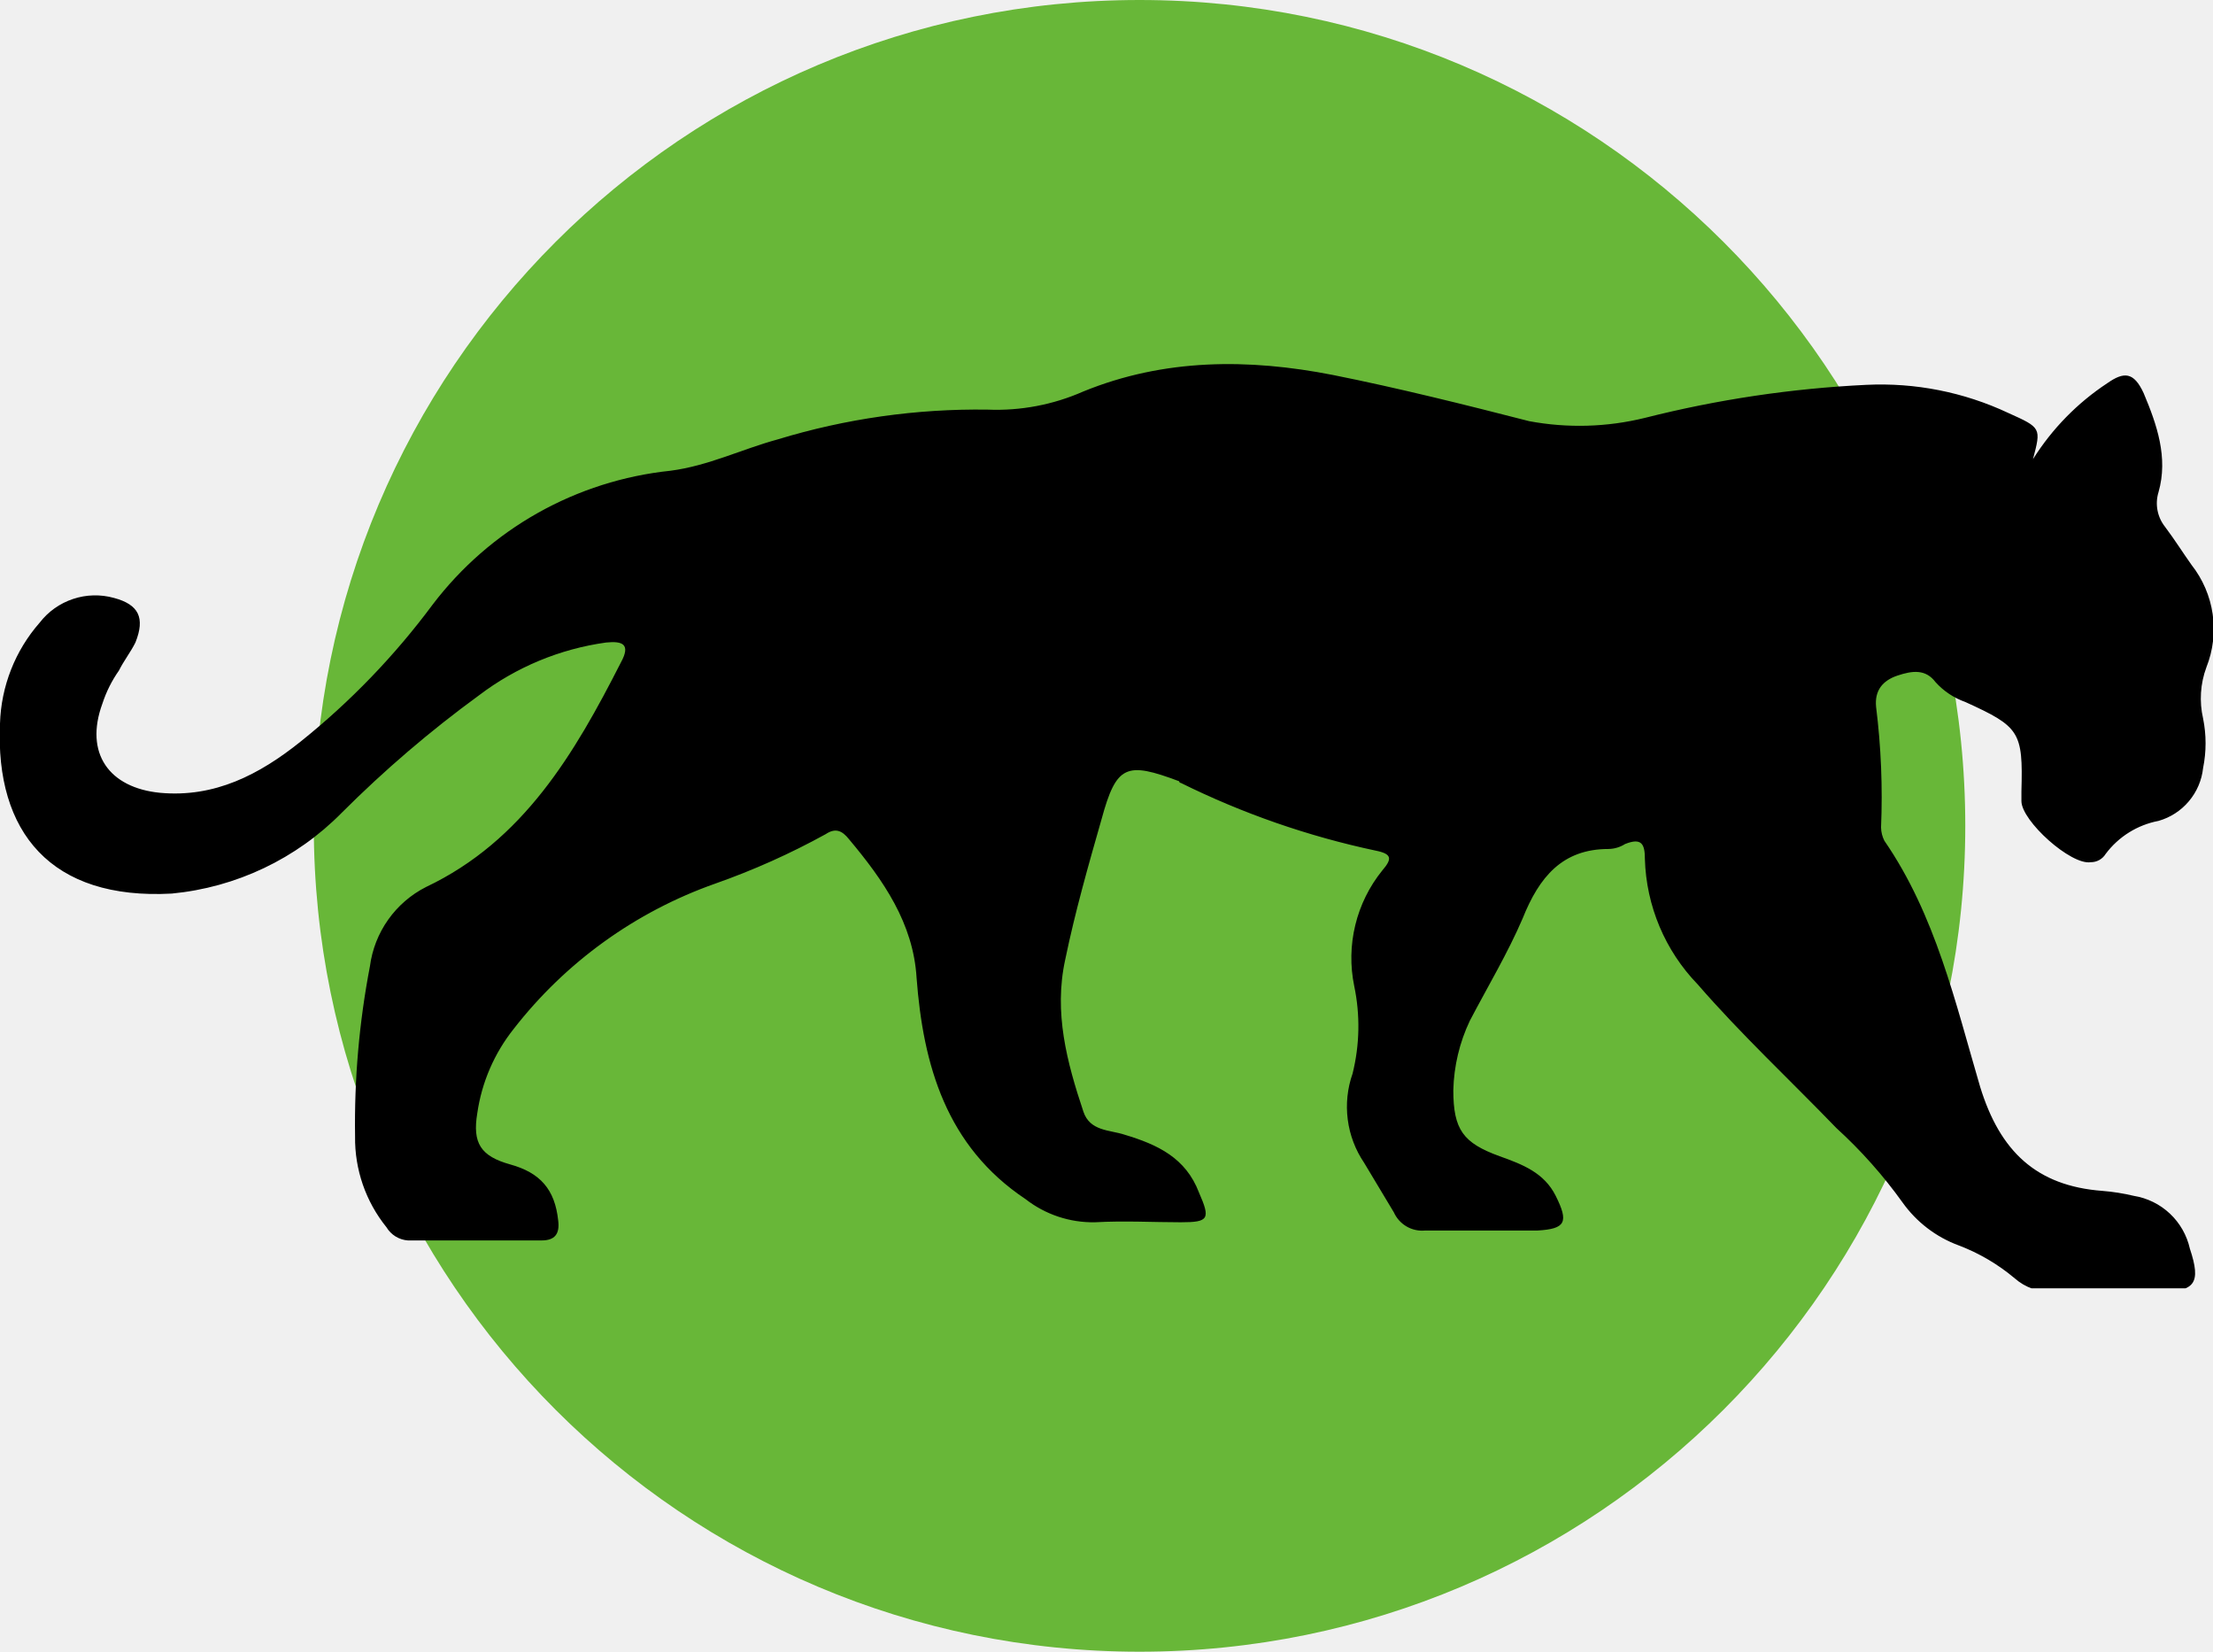
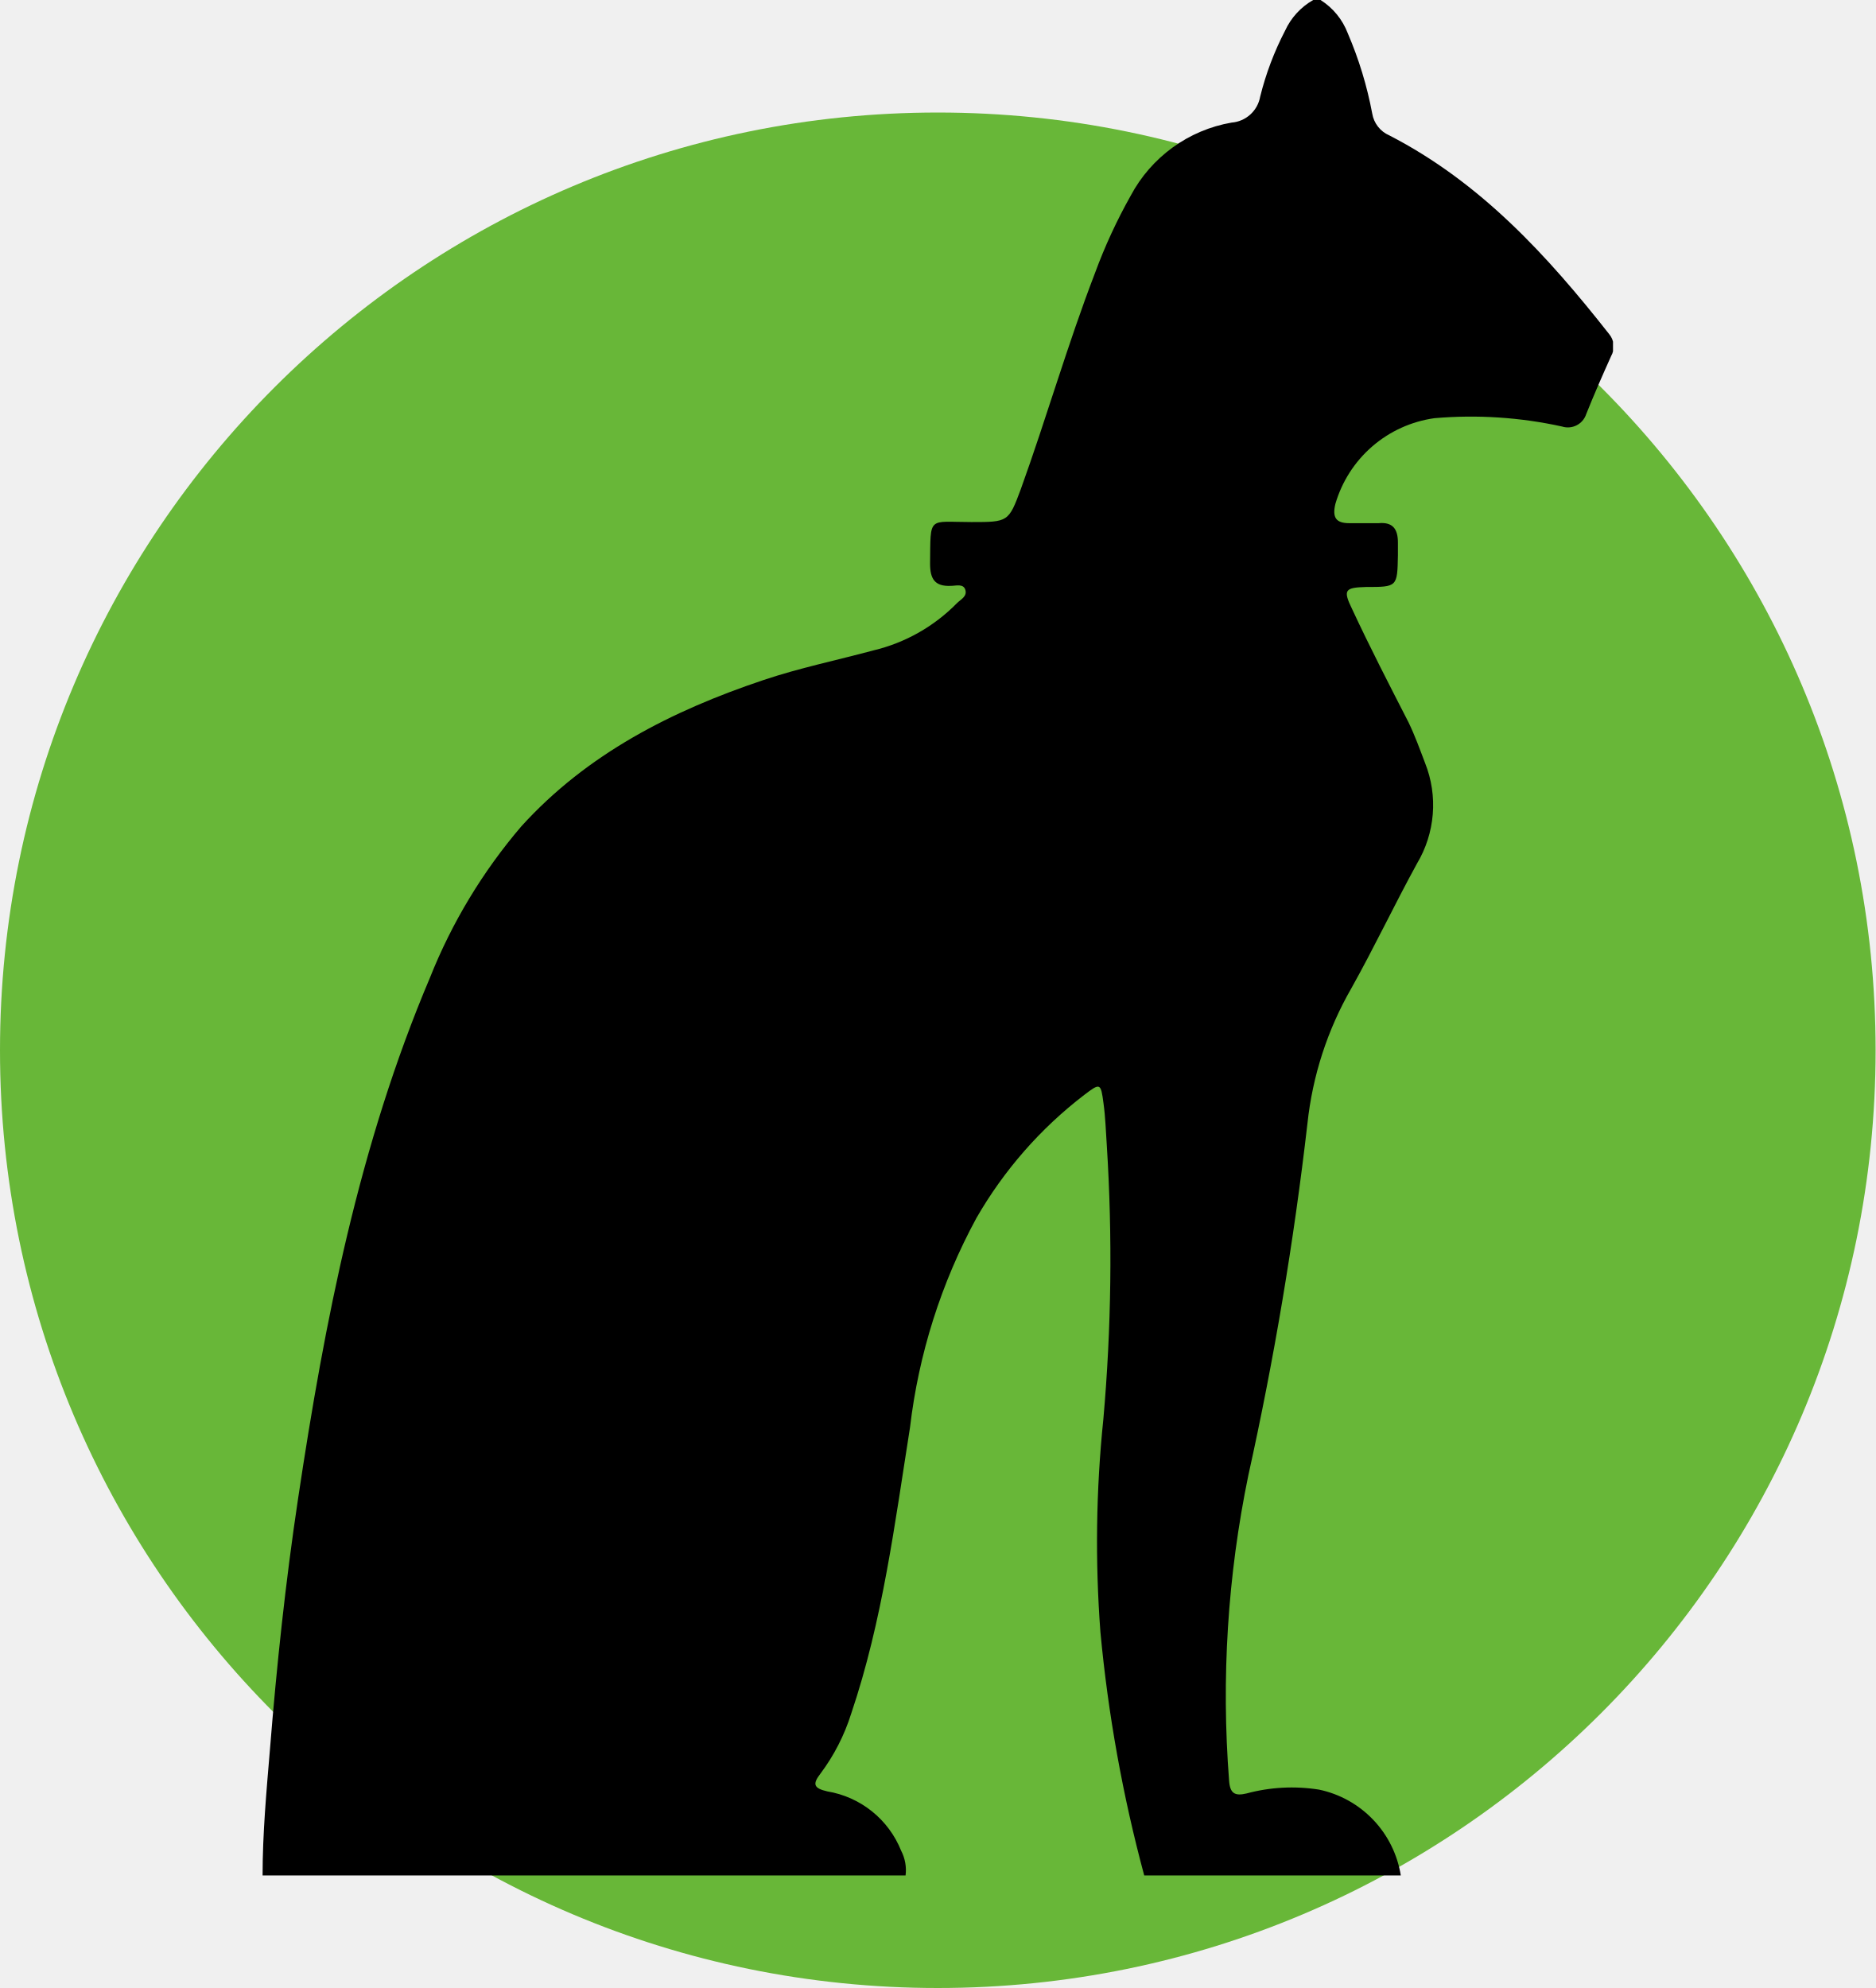
- <svg xmlns="http://www.w3.org/2000/svg" width="67" height="50" viewBox="0 0 67 50" fill="none">
-   <circle cx="34.5" cy="25" r="25" fill="#68B738" />
+ <svg xmlns="http://www.w3.org/2000/svg" width="50" height="53" viewBox="0 0 50 53" fill="none">
+   <circle cx="25" cy="28" r="25" fill="#68B738" />
  <g clip-path="url(#clip0)">
-     <path d="M61.55 13.9C62.127 12.982 62.894 12.197 63.8 11.6C64.3 11.25 64.6 11.25 64.9 11.9C65.3 12.85 65.65 13.85 65.35 14.9C65.295 15.078 65.285 15.267 65.32 15.45C65.355 15.633 65.434 15.804 65.55 15.95C65.85 16.35 66.1 16.75 66.35 17.1C66.69 17.532 66.911 18.046 66.99 18.59C67.069 19.134 67.003 19.689 66.8 20.2C66.616 20.696 66.582 21.235 66.7 21.75C66.8 22.245 66.8 22.755 66.7 23.25C66.66 23.621 66.51 23.971 66.269 24.256C66.029 24.541 65.709 24.748 65.35 24.85C64.71 24.972 64.14 25.328 63.75 25.85C63.703 25.927 63.636 25.99 63.558 26.034C63.479 26.078 63.39 26.101 63.3 26.1C62.7 26.2 61.2 24.85 61.2 24.25V23.95C61.25 22.15 61.15 22 59.5 21.25C59.155 21.128 58.845 20.922 58.6 20.65C58.3 20.25 57.9 20.3 57.45 20.45C57 20.6 56.75 20.9 56.8 21.4C56.951 22.61 57.001 23.831 56.95 25.05C56.953 25.189 56.987 25.326 57.05 25.45C58.6 27.7 59.2 30.35 59.95 32.9C60.55 34.85 61.65 35.9 63.65 36.05C63.97 36.075 64.288 36.126 64.6 36.2C65.011 36.266 65.393 36.454 65.696 36.739C65.999 37.024 66.209 37.394 66.3 37.8C66.65 38.85 66.45 39.1 65.4 39.1H62.15C61.729 39.121 61.317 38.978 61 38.7C60.494 38.273 59.919 37.935 59.3 37.7C58.615 37.447 58.023 36.994 57.6 36.4C57.014 35.582 56.344 34.828 55.6 34.15C54.2 32.7 52.7 31.3 51.4 29.8C50.41 28.778 49.84 27.422 49.8 26C49.8 25.55 49.7 25.35 49.2 25.55C49.05 25.645 48.877 25.697 48.7 25.7C47.3 25.7 46.6 26.55 46.1 27.8C45.65 28.85 45.05 29.85 44.5 30.9C44.188 31.557 44.018 32.273 44 33C44 34.2 44.3 34.6 45.4 35C46.1 35.25 46.75 35.5 47.1 36.2C47.5 37 47.4 37.2 46.55 37.25H43.15C42.954 37.269 42.757 37.227 42.586 37.128C42.416 37.029 42.281 36.88 42.2 36.7L41.3 35.2C41.035 34.809 40.865 34.361 40.804 33.892C40.743 33.423 40.793 32.946 40.95 32.5C41.166 31.632 41.184 30.726 41 29.85C40.874 29.24 40.885 28.61 41.032 28.005C41.179 27.399 41.458 26.834 41.85 26.35C42.15 26 42.15 25.85 41.65 25.75C39.605 25.316 37.623 24.627 35.75 23.7C35.737 23.7 35.724 23.695 35.715 23.685C35.705 23.676 35.7 23.663 35.7 23.65C34.1 23.05 33.8 23.15 33.35 24.8C32.95 26.2 32.55 27.6 32.25 29.05C31.9 30.65 32.3 32.15 32.8 33.65C33 34.25 33.6 34.2 34.05 34.35C35.05 34.65 35.9 35.05 36.3 36.1C36.65 36.9 36.6 37 35.75 37C34.9 37 34.05 36.95 33.15 37C32.391 37.014 31.649 36.767 31.05 36.3C28.65 34.7 27.95 32.25 27.75 29.6C27.65 27.95 26.75 26.65 25.7 25.4C25.5 25.15 25.3 25.05 25 25.25C23.927 25.842 22.806 26.343 21.65 26.75C19.237 27.602 17.12 29.129 15.55 31.15C14.964 31.887 14.584 32.767 14.45 33.7C14.3 34.6 14.55 35 15.45 35.25C16.35 35.5 16.8 36 16.9 36.95C16.95 37.35 16.8 37.55 16.4 37.55H12.35C12.217 37.541 12.089 37.499 11.976 37.43C11.863 37.36 11.768 37.264 11.7 37.15C11.072 36.372 10.736 35.4 10.75 34.4C10.724 32.672 10.874 30.947 11.2 29.25C11.267 28.742 11.456 28.258 11.753 27.839C12.049 27.421 12.443 27.081 12.9 26.85C15.85 25.45 17.4 22.8 18.8 20.05C19.1 19.5 18.85 19.4 18.35 19.45C16.951 19.644 15.625 20.195 14.5 21.05C13.027 22.124 11.64 23.311 10.35 24.6C8.975 25.997 7.151 26.864 5.2 27.05C1.55 27.25 -0.15 25.2 -2.12286e-05 21.9C0.034 20.775 0.458 19.696 1.2 18.85C1.458 18.515 1.81 18.265 2.211 18.132C2.611 17.998 3.043 17.987 3.45 18.1C4.2 18.3 4.4 18.7 4.1 19.45C3.95 19.75 3.75 20 3.6 20.3C3.384 20.607 3.216 20.944 3.1 21.3C2.55 22.8 3.3 23.85 4.85 24C6.5 24.15 7.85 23.45 9.1 22.45C10.606 21.244 11.95 19.849 13.1 18.3C13.96 17.169 15.042 16.226 16.28 15.529C17.519 14.832 18.887 14.397 20.3 14.25C21.45 14.1 22.45 13.6 23.55 13.3C25.607 12.673 27.75 12.369 29.9 12.4C30.896 12.441 31.888 12.253 32.8 11.85C35.25 10.85 37.8 10.85 40.35 11.35C42.35 11.75 44.35 12.25 46.3 12.75C47.461 12.966 48.654 12.932 49.8 12.65C51.994 12.094 54.239 11.759 56.5 11.65C57.981 11.578 59.458 11.87 60.8 12.5C61.8 12.95 61.8 12.95 61.55 13.9Z" fill="black" />
+     <path d="M35.203 0H35.008C34.678 0.187 34.415 0.474 34.257 0.82C33.968 1.377 33.745 1.967 33.594 2.577C33.561 2.761 33.469 2.928 33.331 3.053C33.193 3.178 33.018 3.254 32.833 3.268C32.266 3.366 31.729 3.592 31.263 3.93C30.797 4.268 30.413 4.708 30.143 5.216C29.771 5.877 29.453 6.566 29.191 7.278C28.461 9.175 27.901 11.134 27.211 13.046C26.887 13.918 26.872 13.918 25.895 13.918C24.727 13.918 24.81 13.737 24.794 15.026C24.794 15.433 24.918 15.639 25.35 15.619C25.483 15.619 25.684 15.552 25.735 15.727C25.787 15.902 25.612 15.979 25.509 16.082C24.899 16.703 24.128 17.139 23.282 17.34C22.305 17.603 21.307 17.809 20.356 18.129C17.913 18.948 15.655 20.093 13.897 22.031C12.868 23.235 12.044 24.6 11.459 26.072C9.571 30.526 8.656 35.217 7.946 39.954C7.612 42.175 7.375 44.407 7.195 46.655C7.103 47.758 7 48.876 7 50H24.141C24.17 49.773 24.128 49.543 24.023 49.34C23.858 48.929 23.59 48.567 23.245 48.29C22.9 48.013 22.489 47.83 22.053 47.758C21.693 47.675 21.652 47.567 21.873 47.283C22.234 46.801 22.51 46.261 22.691 45.686C23.529 43.206 23.853 40.619 24.259 38.057C24.489 36.1 25.089 34.205 26.029 32.474C26.761 31.2 27.738 30.084 28.903 29.191C29.33 28.866 29.346 28.866 29.418 29.418C29.469 29.784 29.479 30.16 29.505 30.531C29.66 32.966 29.628 35.41 29.413 37.84C29.218 39.724 29.193 41.622 29.335 43.51C29.54 45.703 29.93 47.874 30.503 50H37.343C37.254 49.442 36.997 48.924 36.608 48.516C36.218 48.107 35.714 47.826 35.162 47.711C34.518 47.609 33.859 47.644 33.229 47.814C32.92 47.887 32.791 47.814 32.766 47.479C32.553 44.751 32.726 42.005 33.28 39.325C33.966 36.23 34.491 33.102 34.854 29.954C34.989 28.682 35.388 27.453 36.026 26.345C36.638 25.253 37.173 24.119 37.775 23.021C38.014 22.621 38.157 22.172 38.195 21.708C38.233 21.244 38.163 20.778 37.991 20.345C37.852 19.979 37.718 19.608 37.549 19.258C37.034 18.253 36.52 17.258 36.047 16.242C35.795 15.727 35.851 15.665 36.412 15.649C37.25 15.649 37.25 15.649 37.266 14.804C37.266 14.691 37.266 14.577 37.266 14.464C37.266 14.108 37.132 13.912 36.751 13.948C36.494 13.948 36.237 13.948 35.97 13.948C35.615 13.948 35.512 13.799 35.599 13.433C35.773 12.838 36.114 12.306 36.582 11.901C37.05 11.496 37.625 11.235 38.238 11.149C39.377 11.05 40.525 11.125 41.642 11.371C41.771 11.412 41.911 11.4 42.031 11.338C42.151 11.277 42.243 11.17 42.285 11.041C42.491 10.526 42.717 10.01 42.949 9.495C43.001 9.403 43.024 9.298 43.015 9.193C43.006 9.088 42.965 8.988 42.897 8.907C41.251 6.814 39.467 4.861 37.034 3.608C36.917 3.558 36.814 3.478 36.735 3.377C36.656 3.276 36.603 3.157 36.582 3.031C36.444 2.294 36.225 1.575 35.929 0.887C35.789 0.52 35.535 0.209 35.203 0V0Z" fill="black" />
  </g>
  <defs>
    <clipPath id="clip0">
-       <rect width="67" height="28" fill="white" transform="translate(0 11)" />
+       <rect width="36" height="50" fill="white" transform="translate(7)" />
    </clipPath>
  </defs>
</svg>
